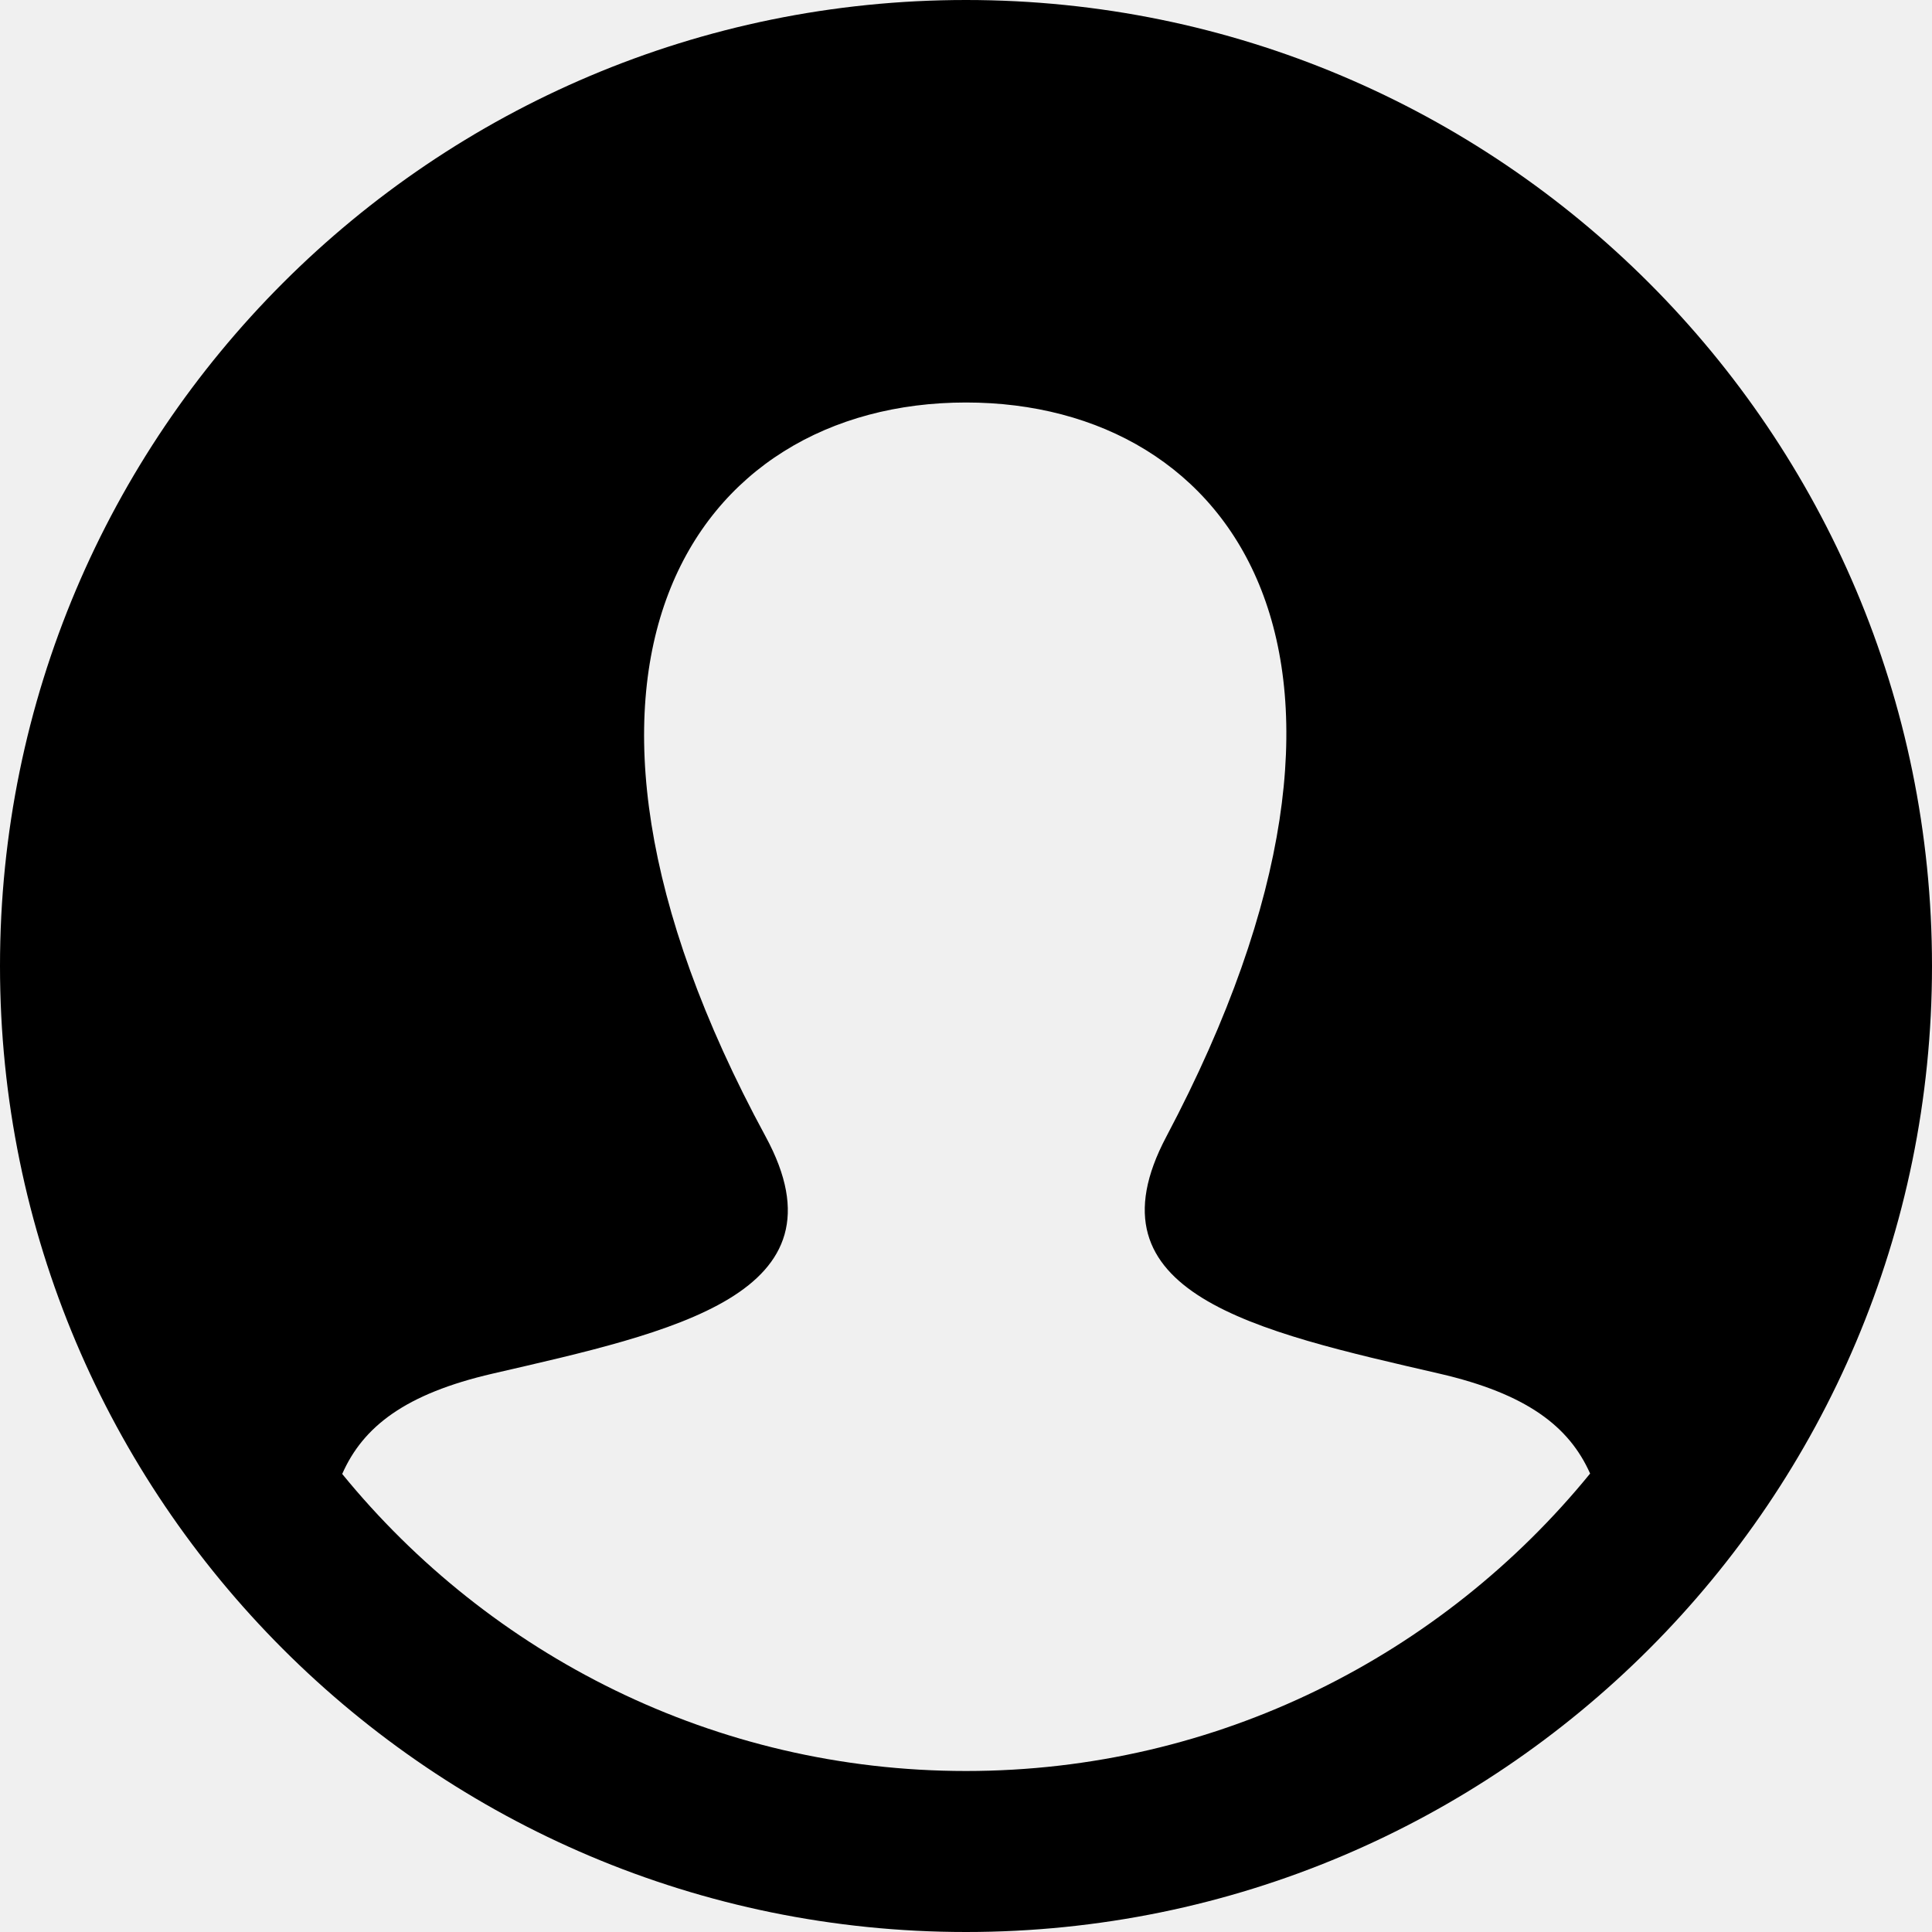
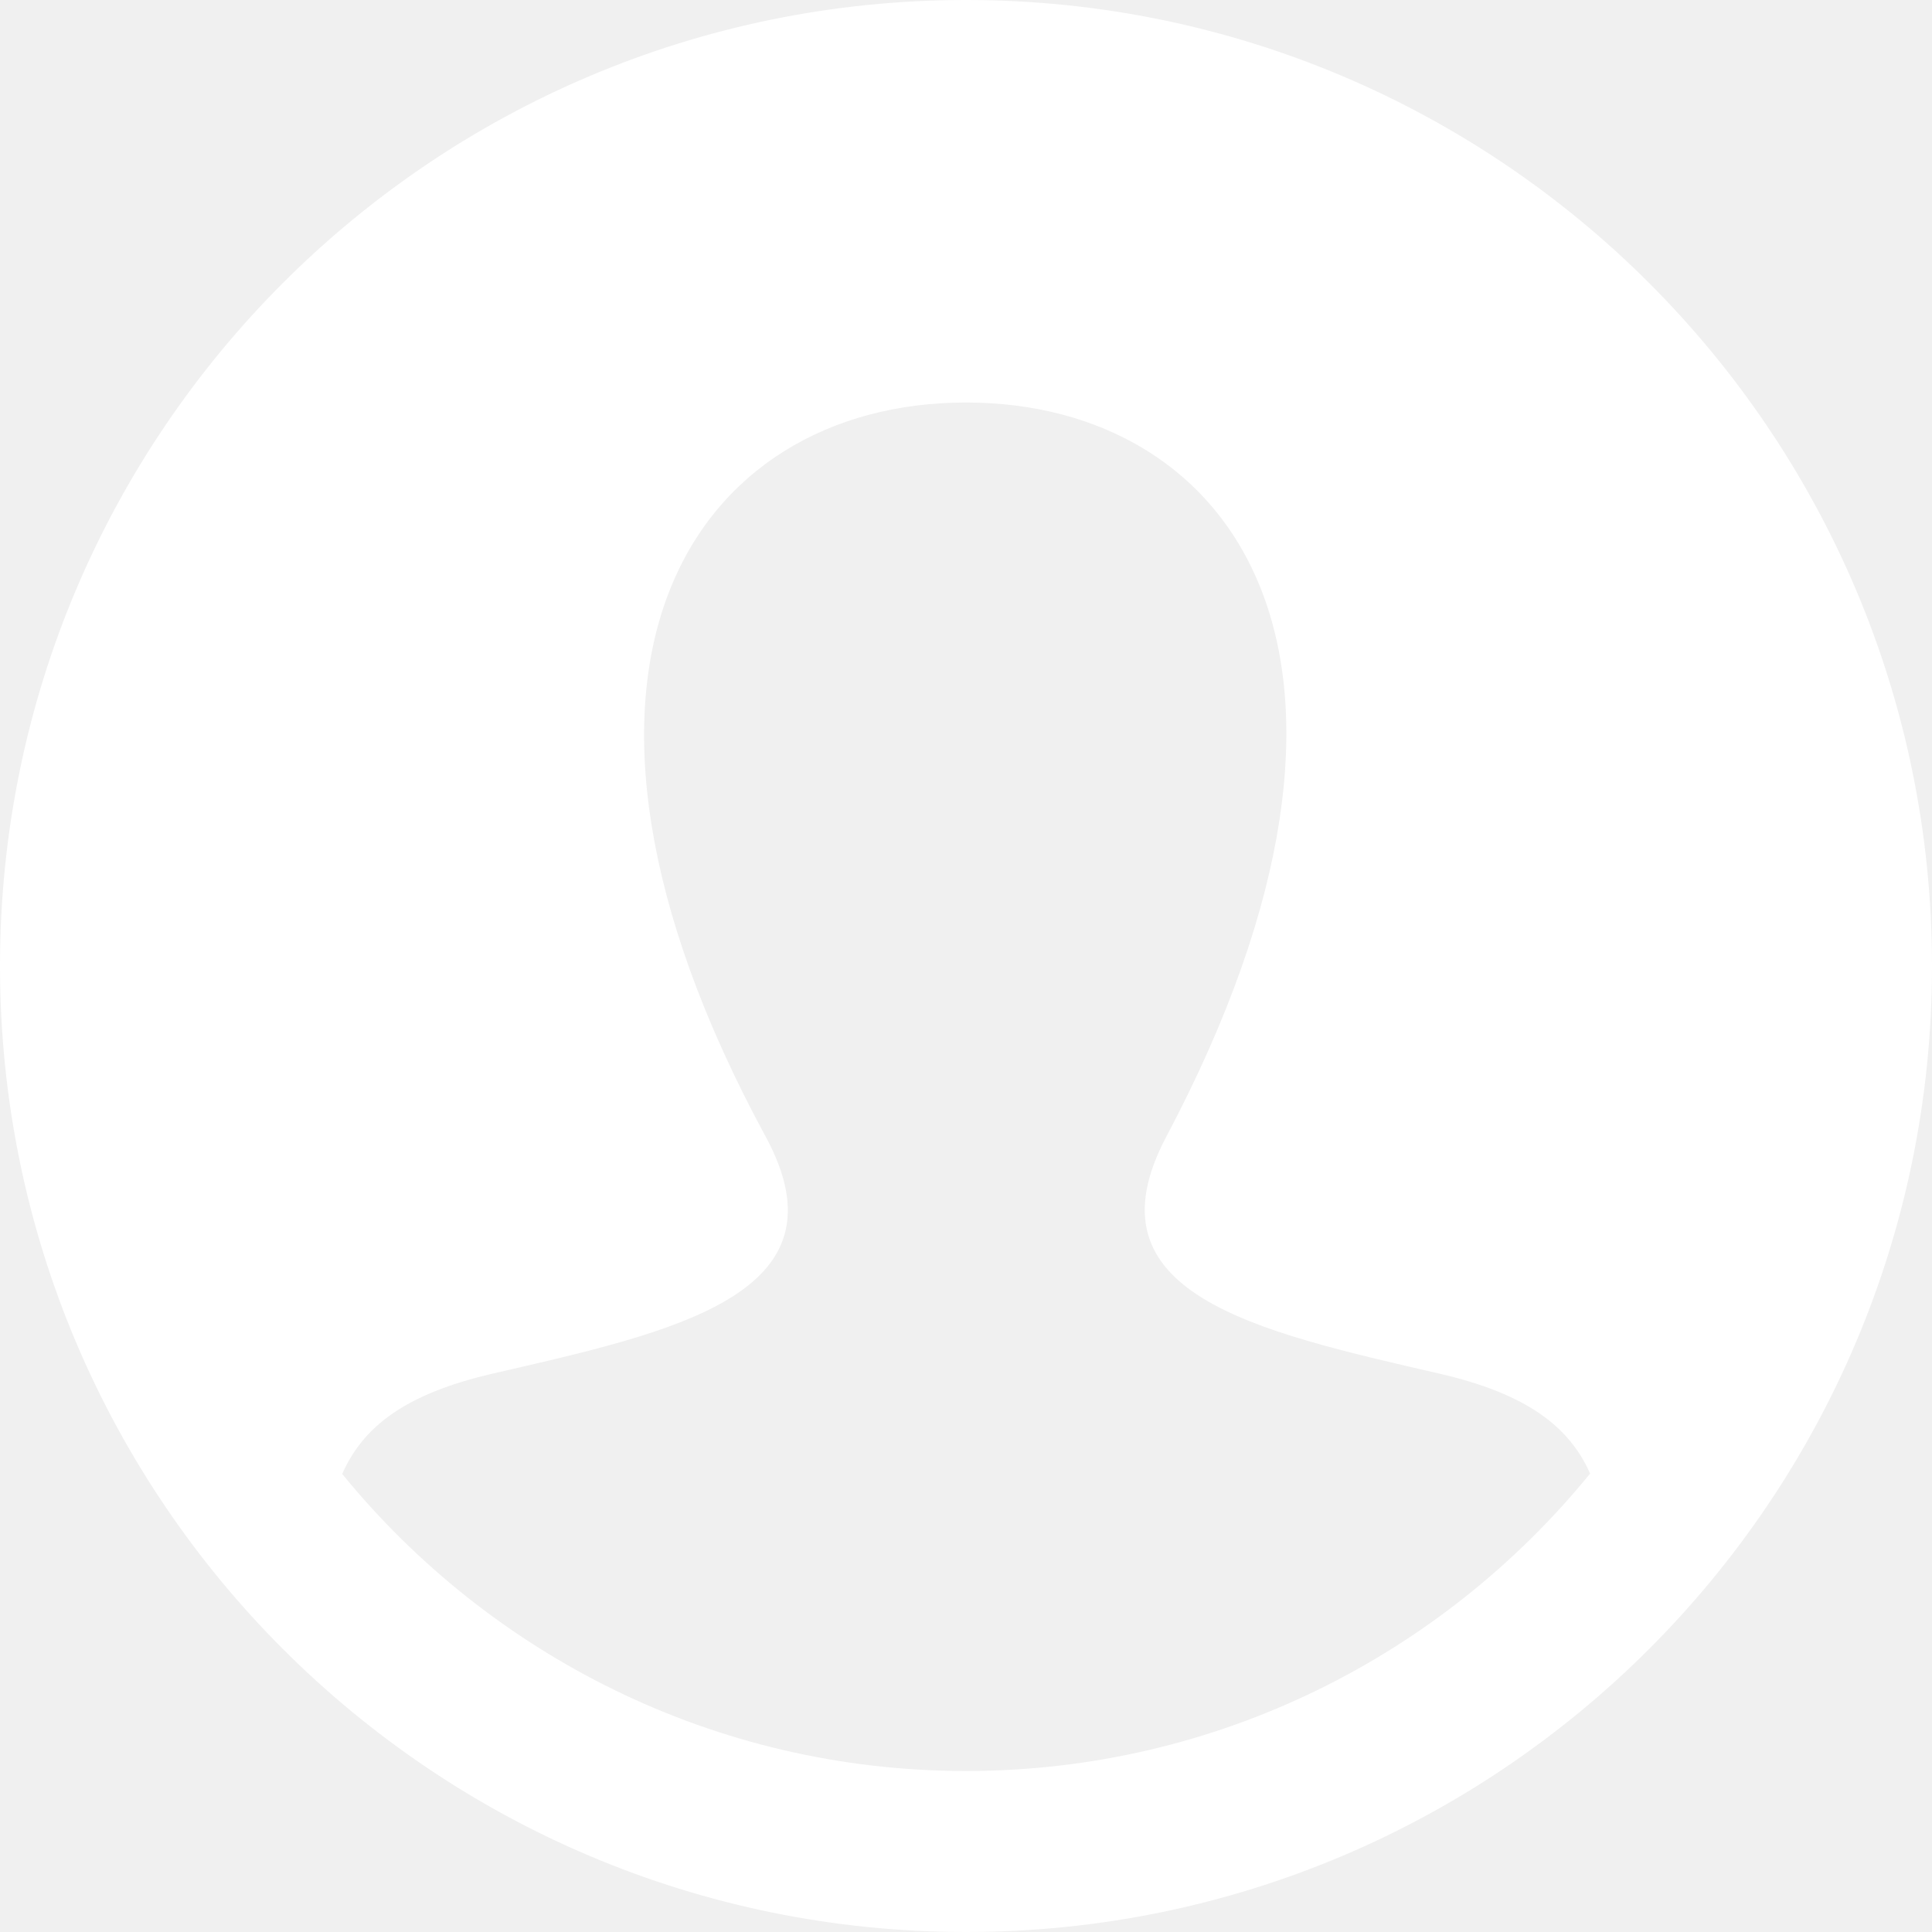
- <svg xmlns="http://www.w3.org/2000/svg" width="24" height="24" viewBox="0 0 24 24">
+ <svg xmlns="http://www.w3.org/2000/svg" fill="#ffffff" width="24" height="24" viewBox="0 0 24 24">
  <path d="M12 0c-6.627 0-12 5.373-12 12s5.373 12 12 12 12-5.373 12-12-5.373-12-12-12zm0 22c-3.123 0-5.914-1.441-7.749-3.69.259-.588.783-.995 1.867-1.246 2.244-.518 4.459-.981 3.393-2.945-3.155-5.82-.899-9.119 2.489-9.119 3.322 0 5.634 3.177 2.489 9.119-1.035 1.952 1.1 2.416 3.393 2.945 1.082.25 1.61.655 1.871 1.241-1.836 2.253-4.628 3.695-7.753 3.695z" />
</svg>
